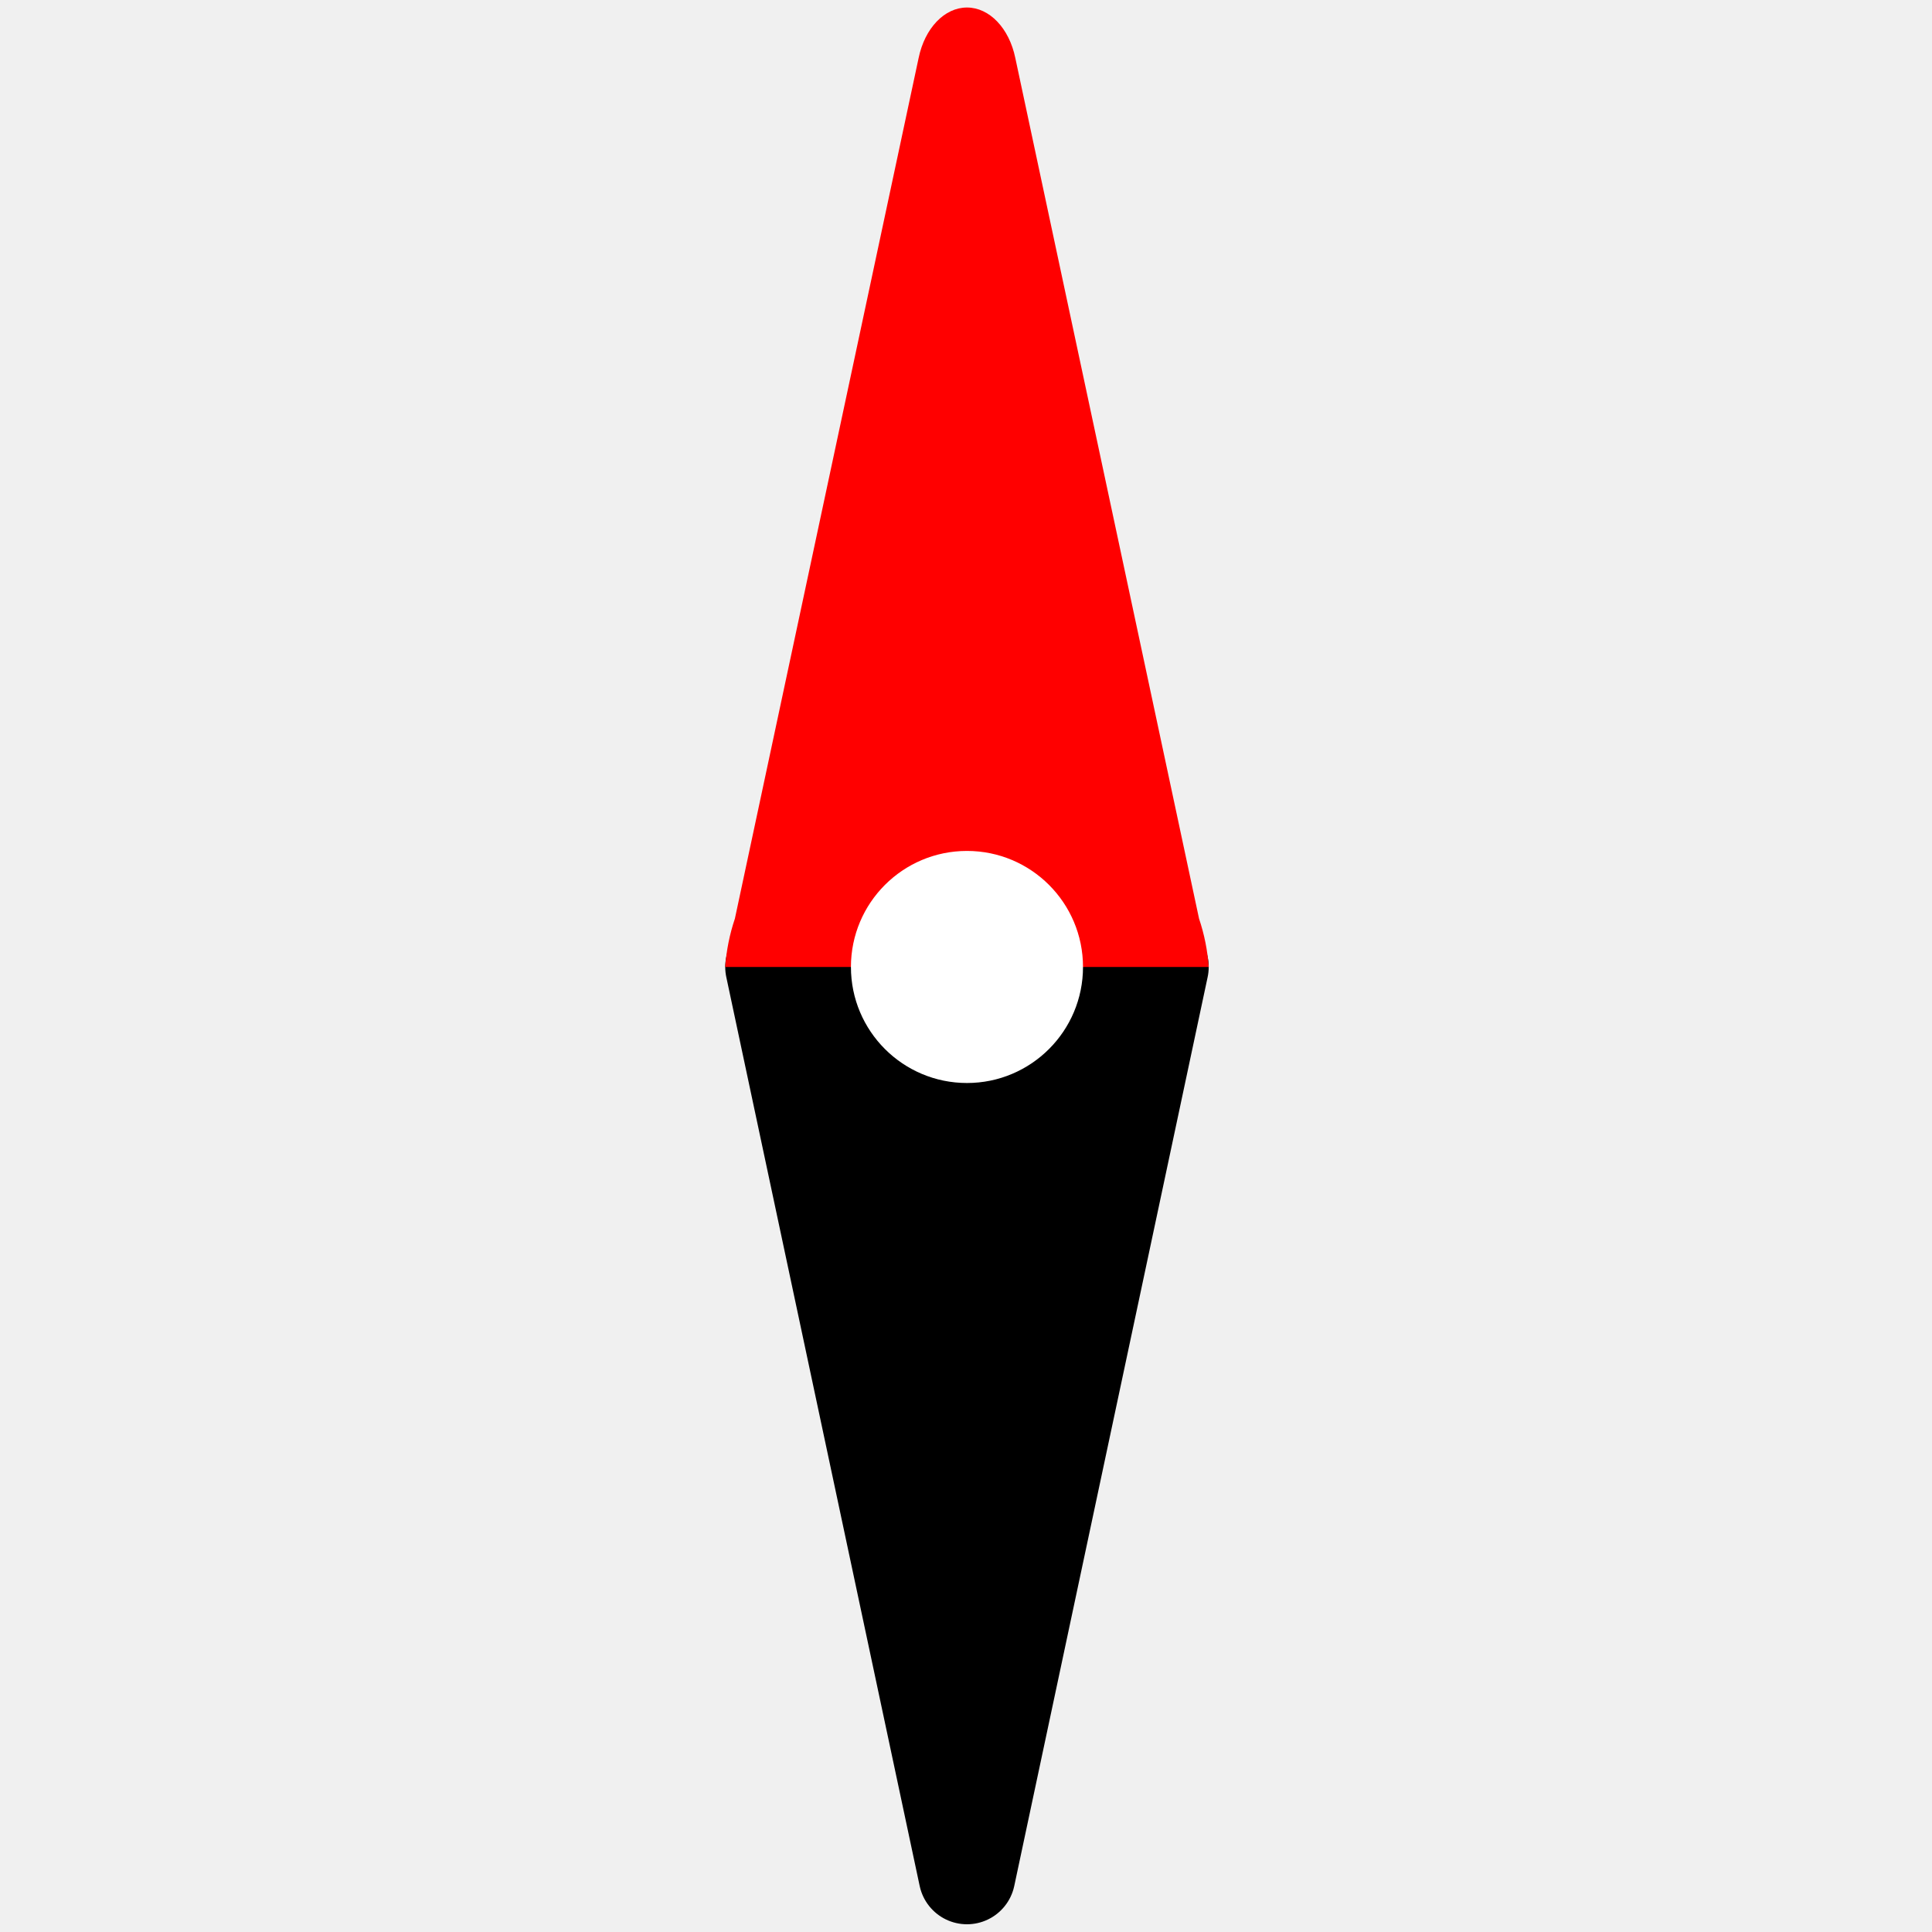
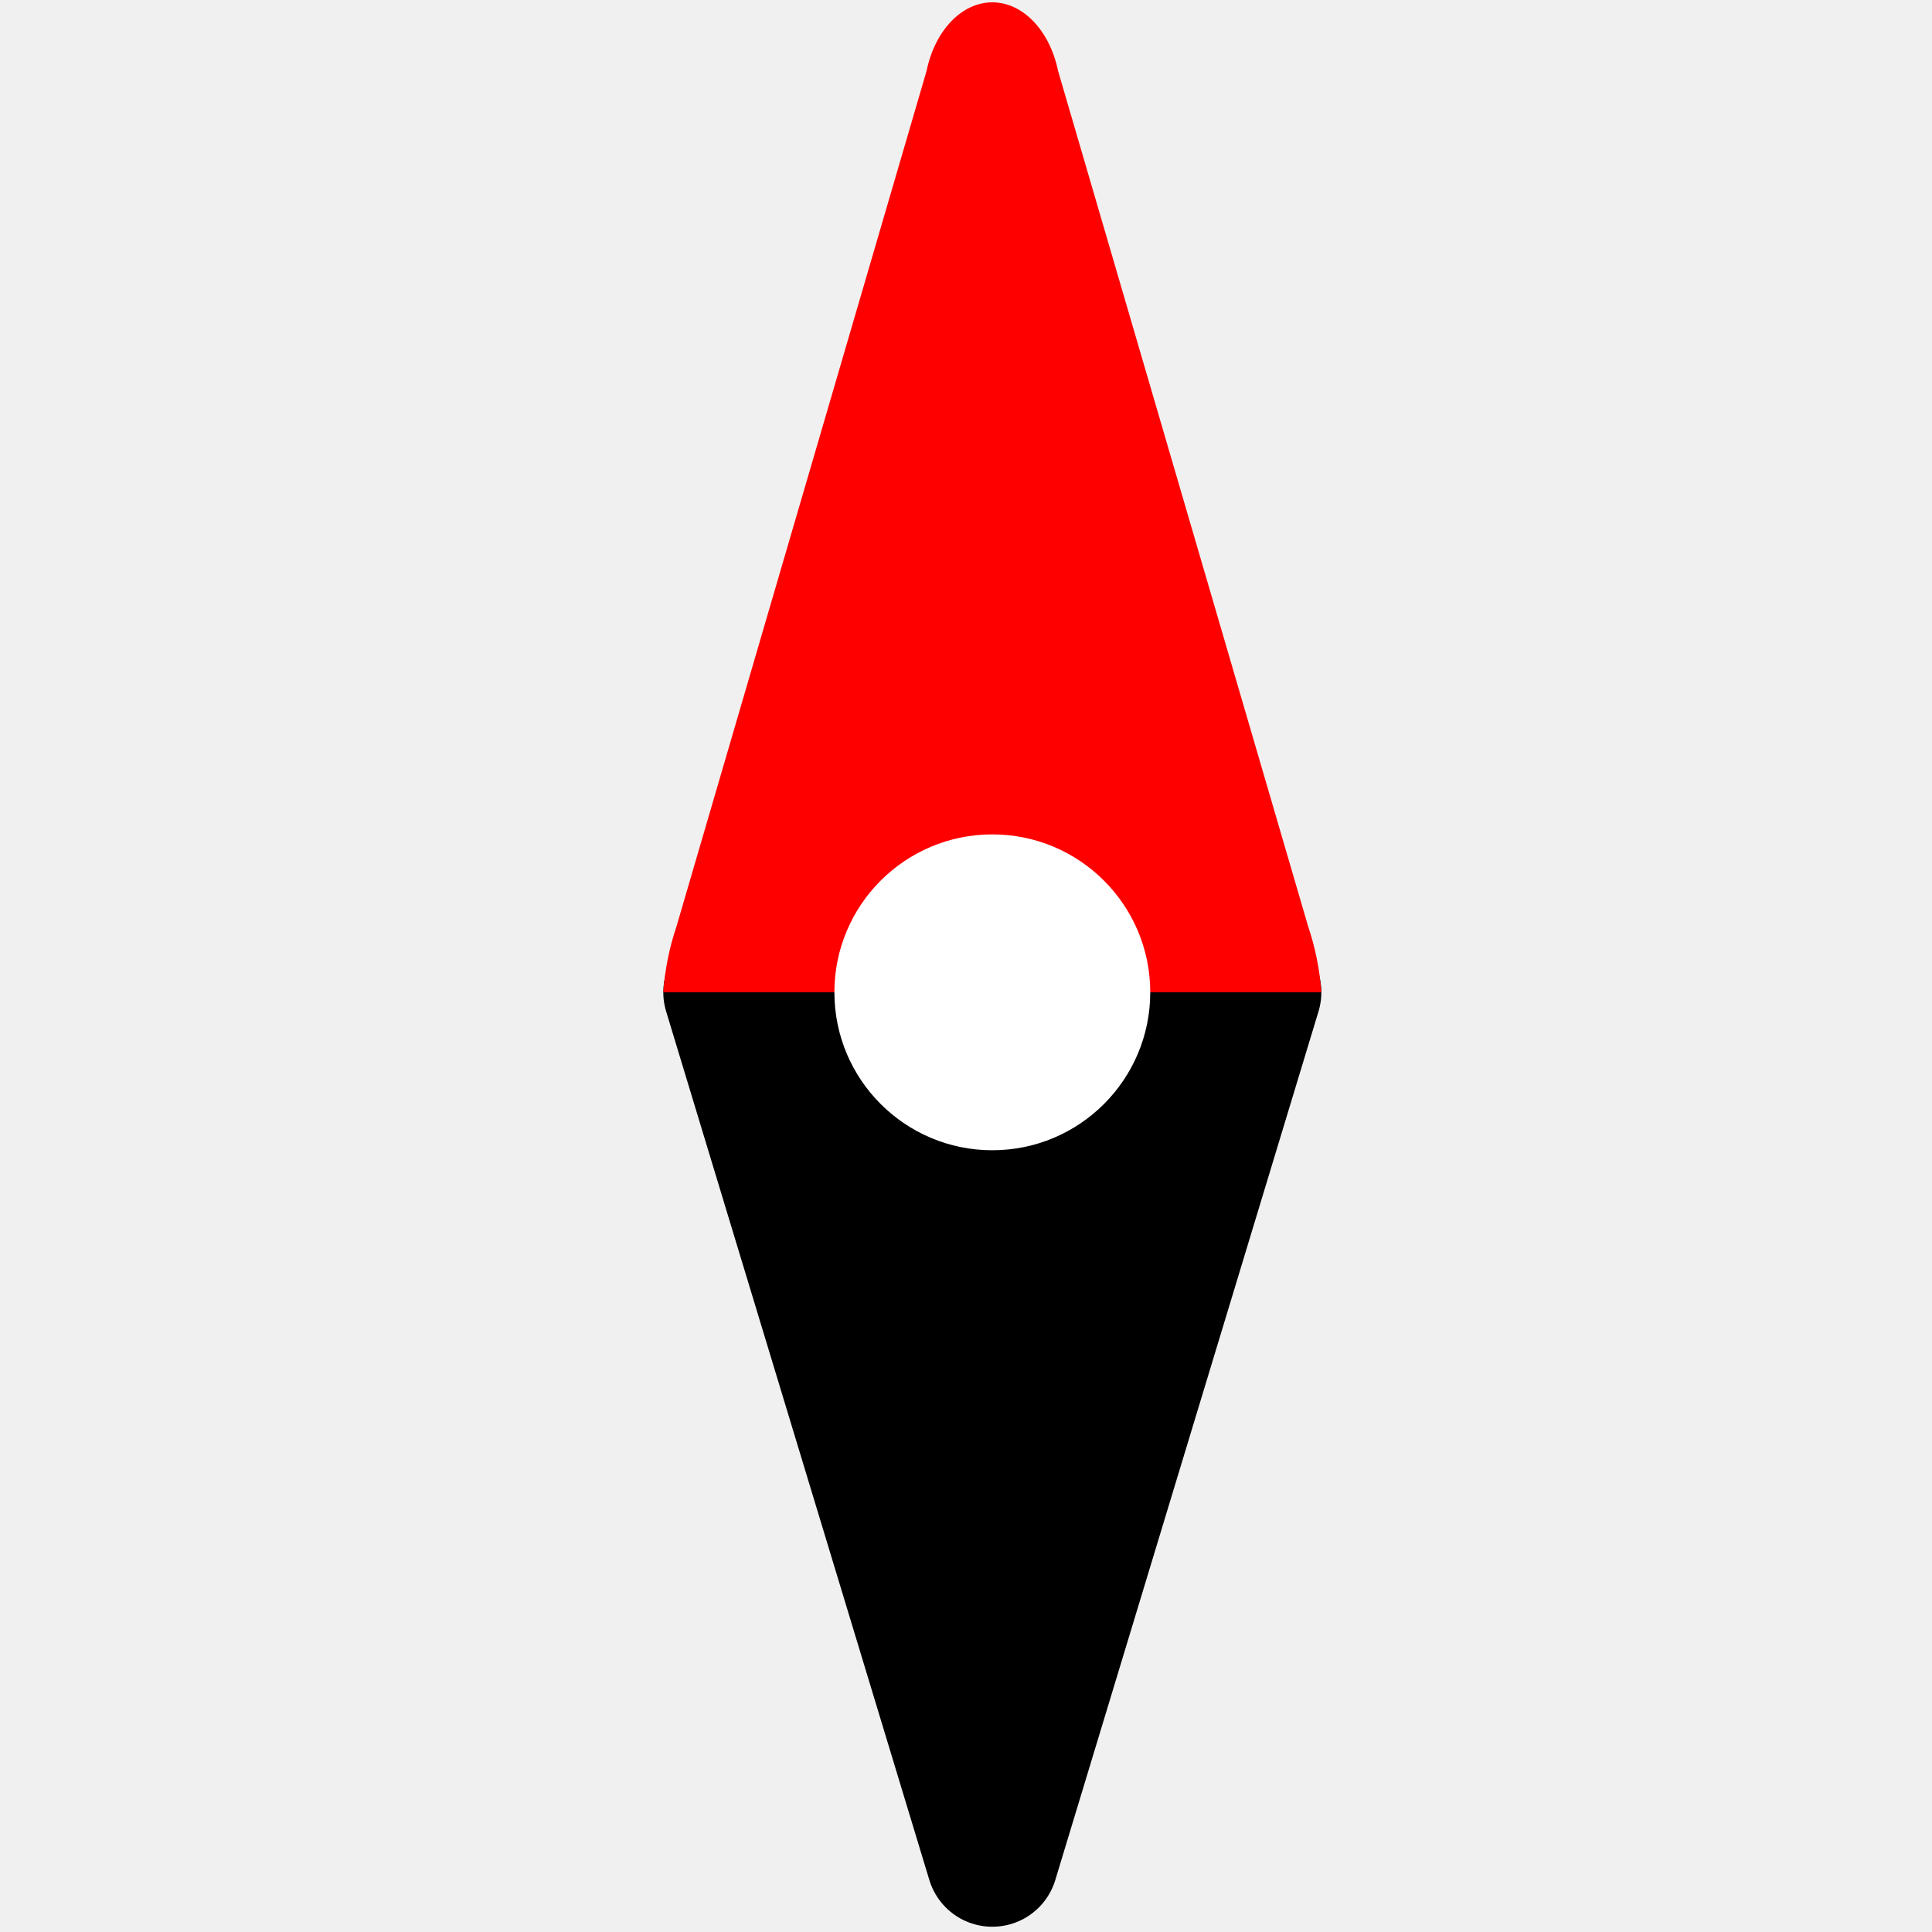
- <svg xmlns="http://www.w3.org/2000/svg" viewBox="0 0 999 999">
+ <svg xmlns="http://www.w3.org/2000/svg" viewBox="123 123 734 734">
  <style>
    
    path.needle	{fill:black; stroke-width:50; stroke:black; stroke-linejoin:round;}
    path.north {fill:red; stroke:none;}
    circle.pivot {stroke:none; fill:white;}
  </style>
-   <path class="needle" d="M 400,500 l 200,0 -100,470 z" />
-   <path class="north" d="M500,500 h125 a100,100 0 0 0 -5,-25 l -95,-445 a 26,36 0 0 0 -50,0 l -95,445 a100,100 0 0 0 -5,25z" />
+   <path class="needle" d="M 400,500 l 200,0 -100,330 z" />
+   <path class="north" d="M500,500 h125 a100,100 0 0 0 -5,-25 l -95,-325 a 26,36 0 0 0 -50,0 l -95,325 a100,100 0 0 0 -5,25z" />
  <circle class="pivot" cx="500" cy="500" r="60" />
</svg>
